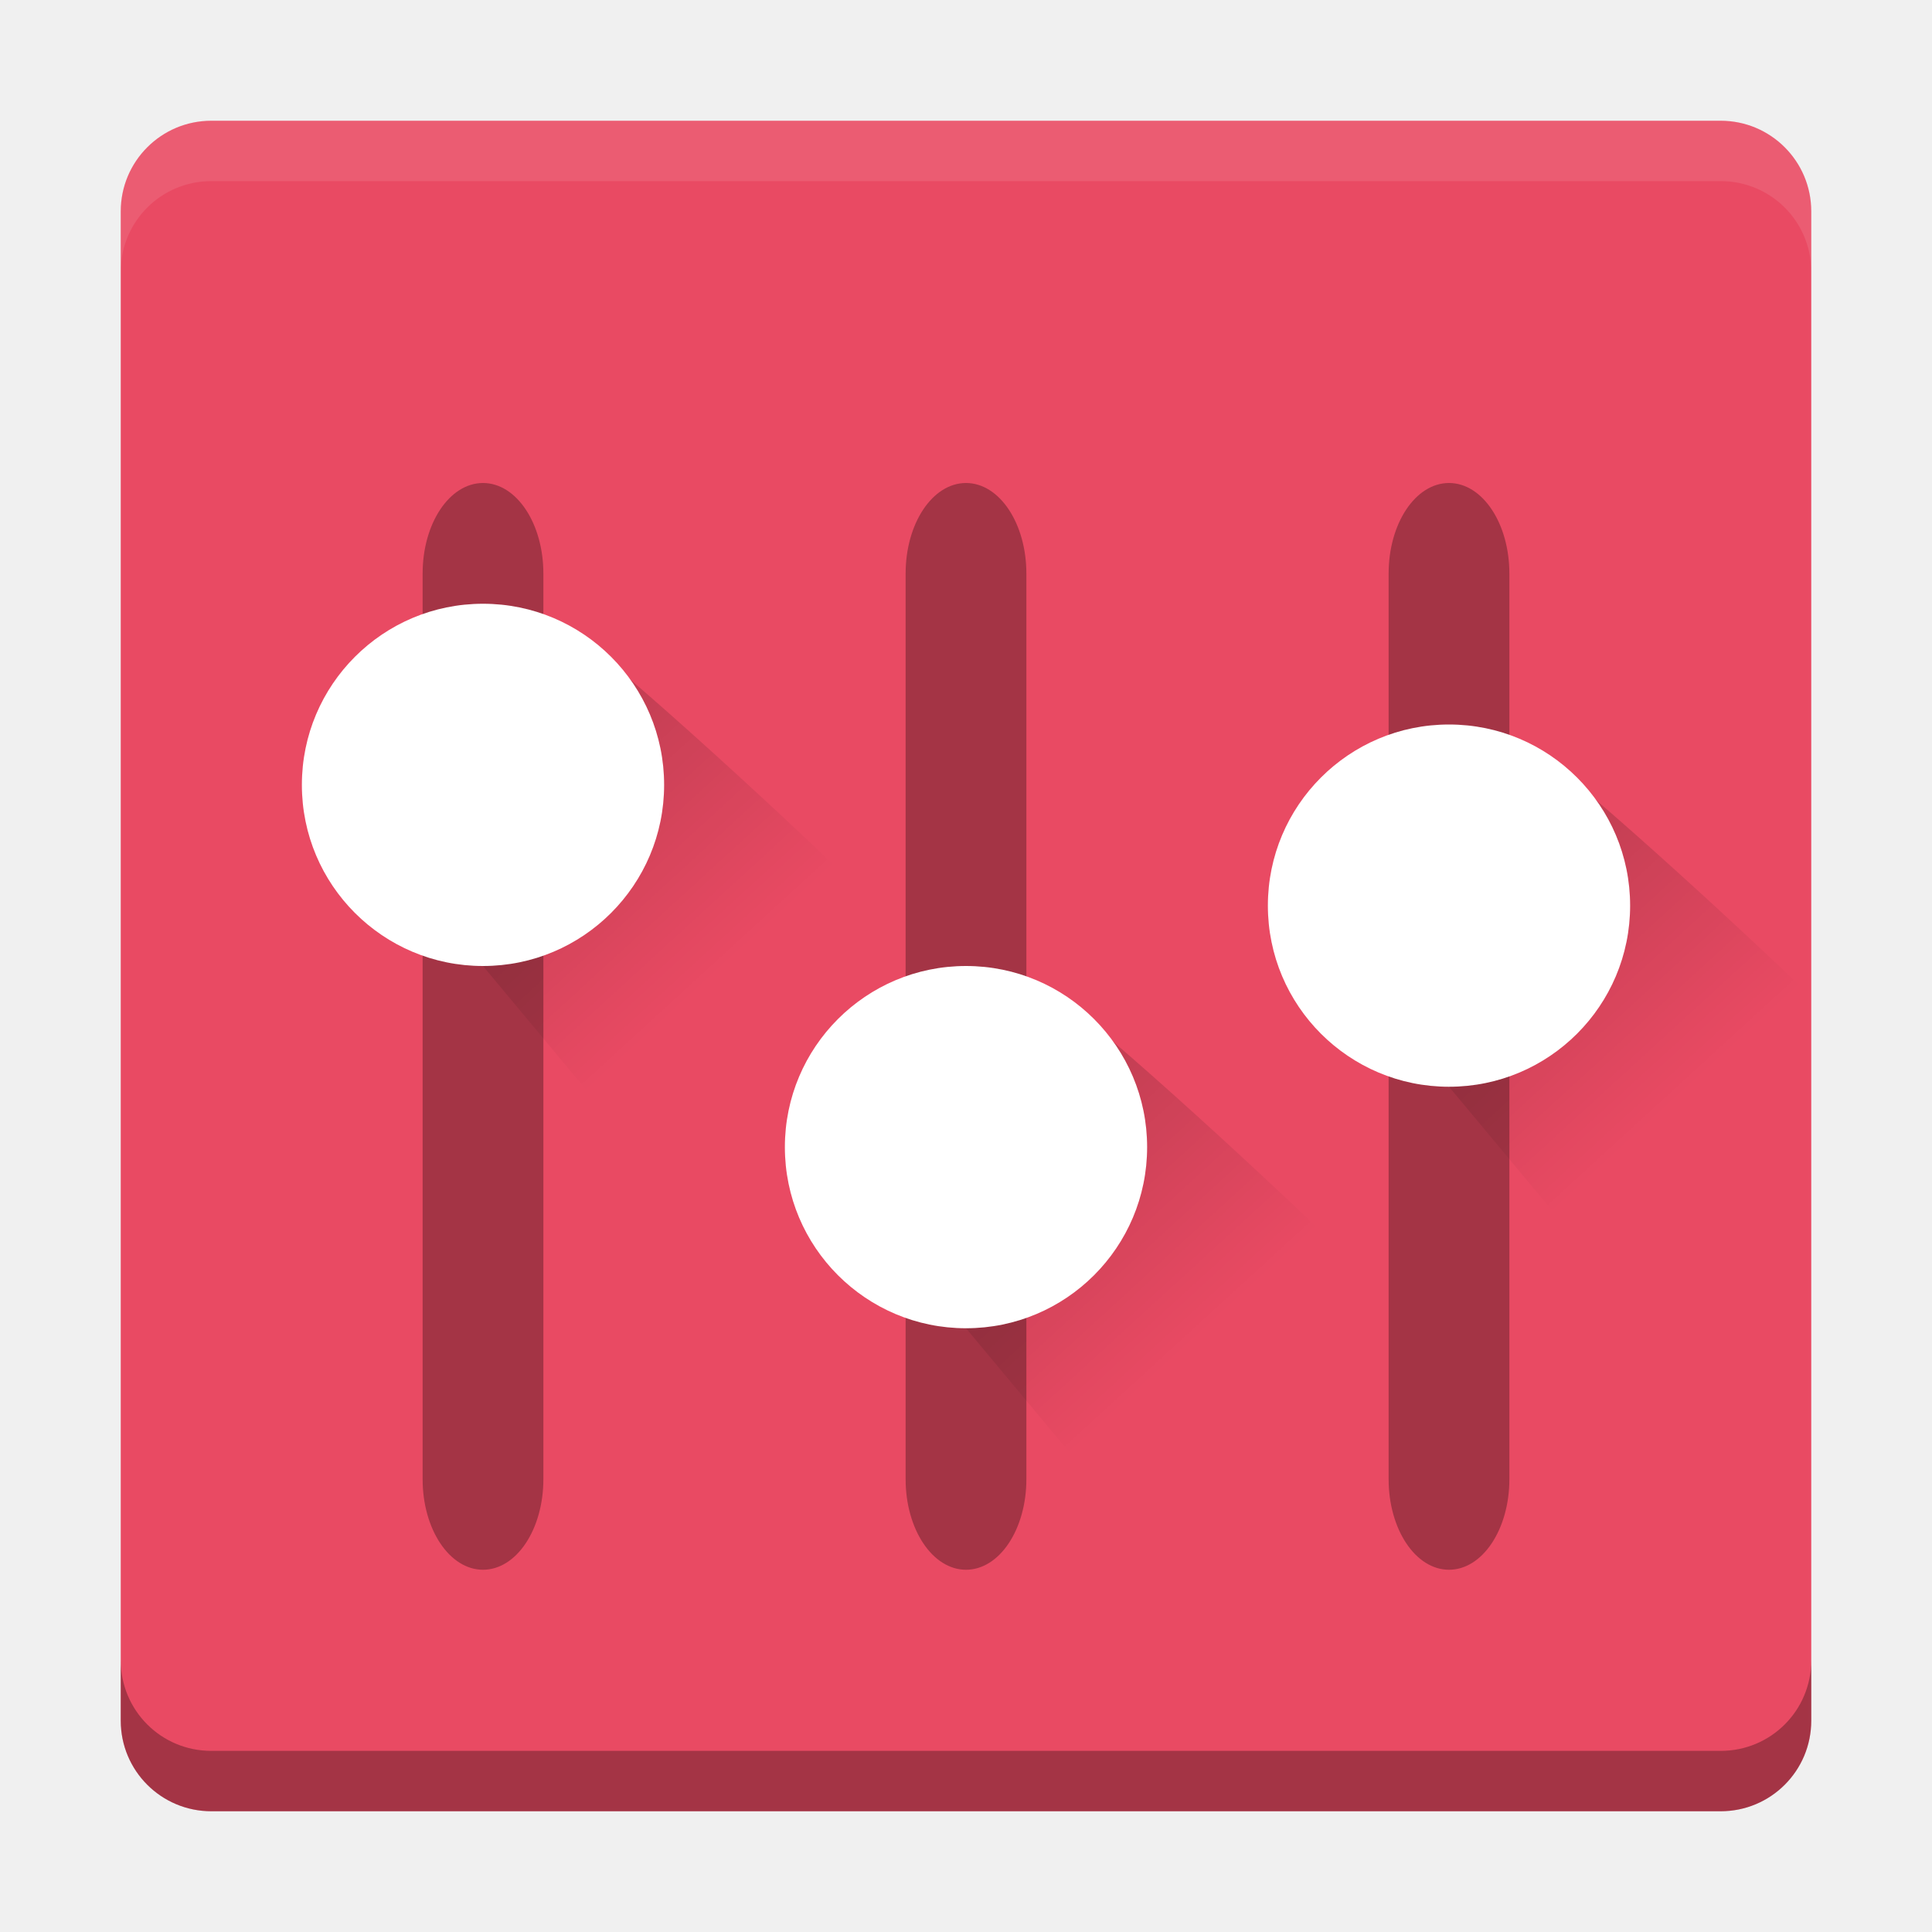
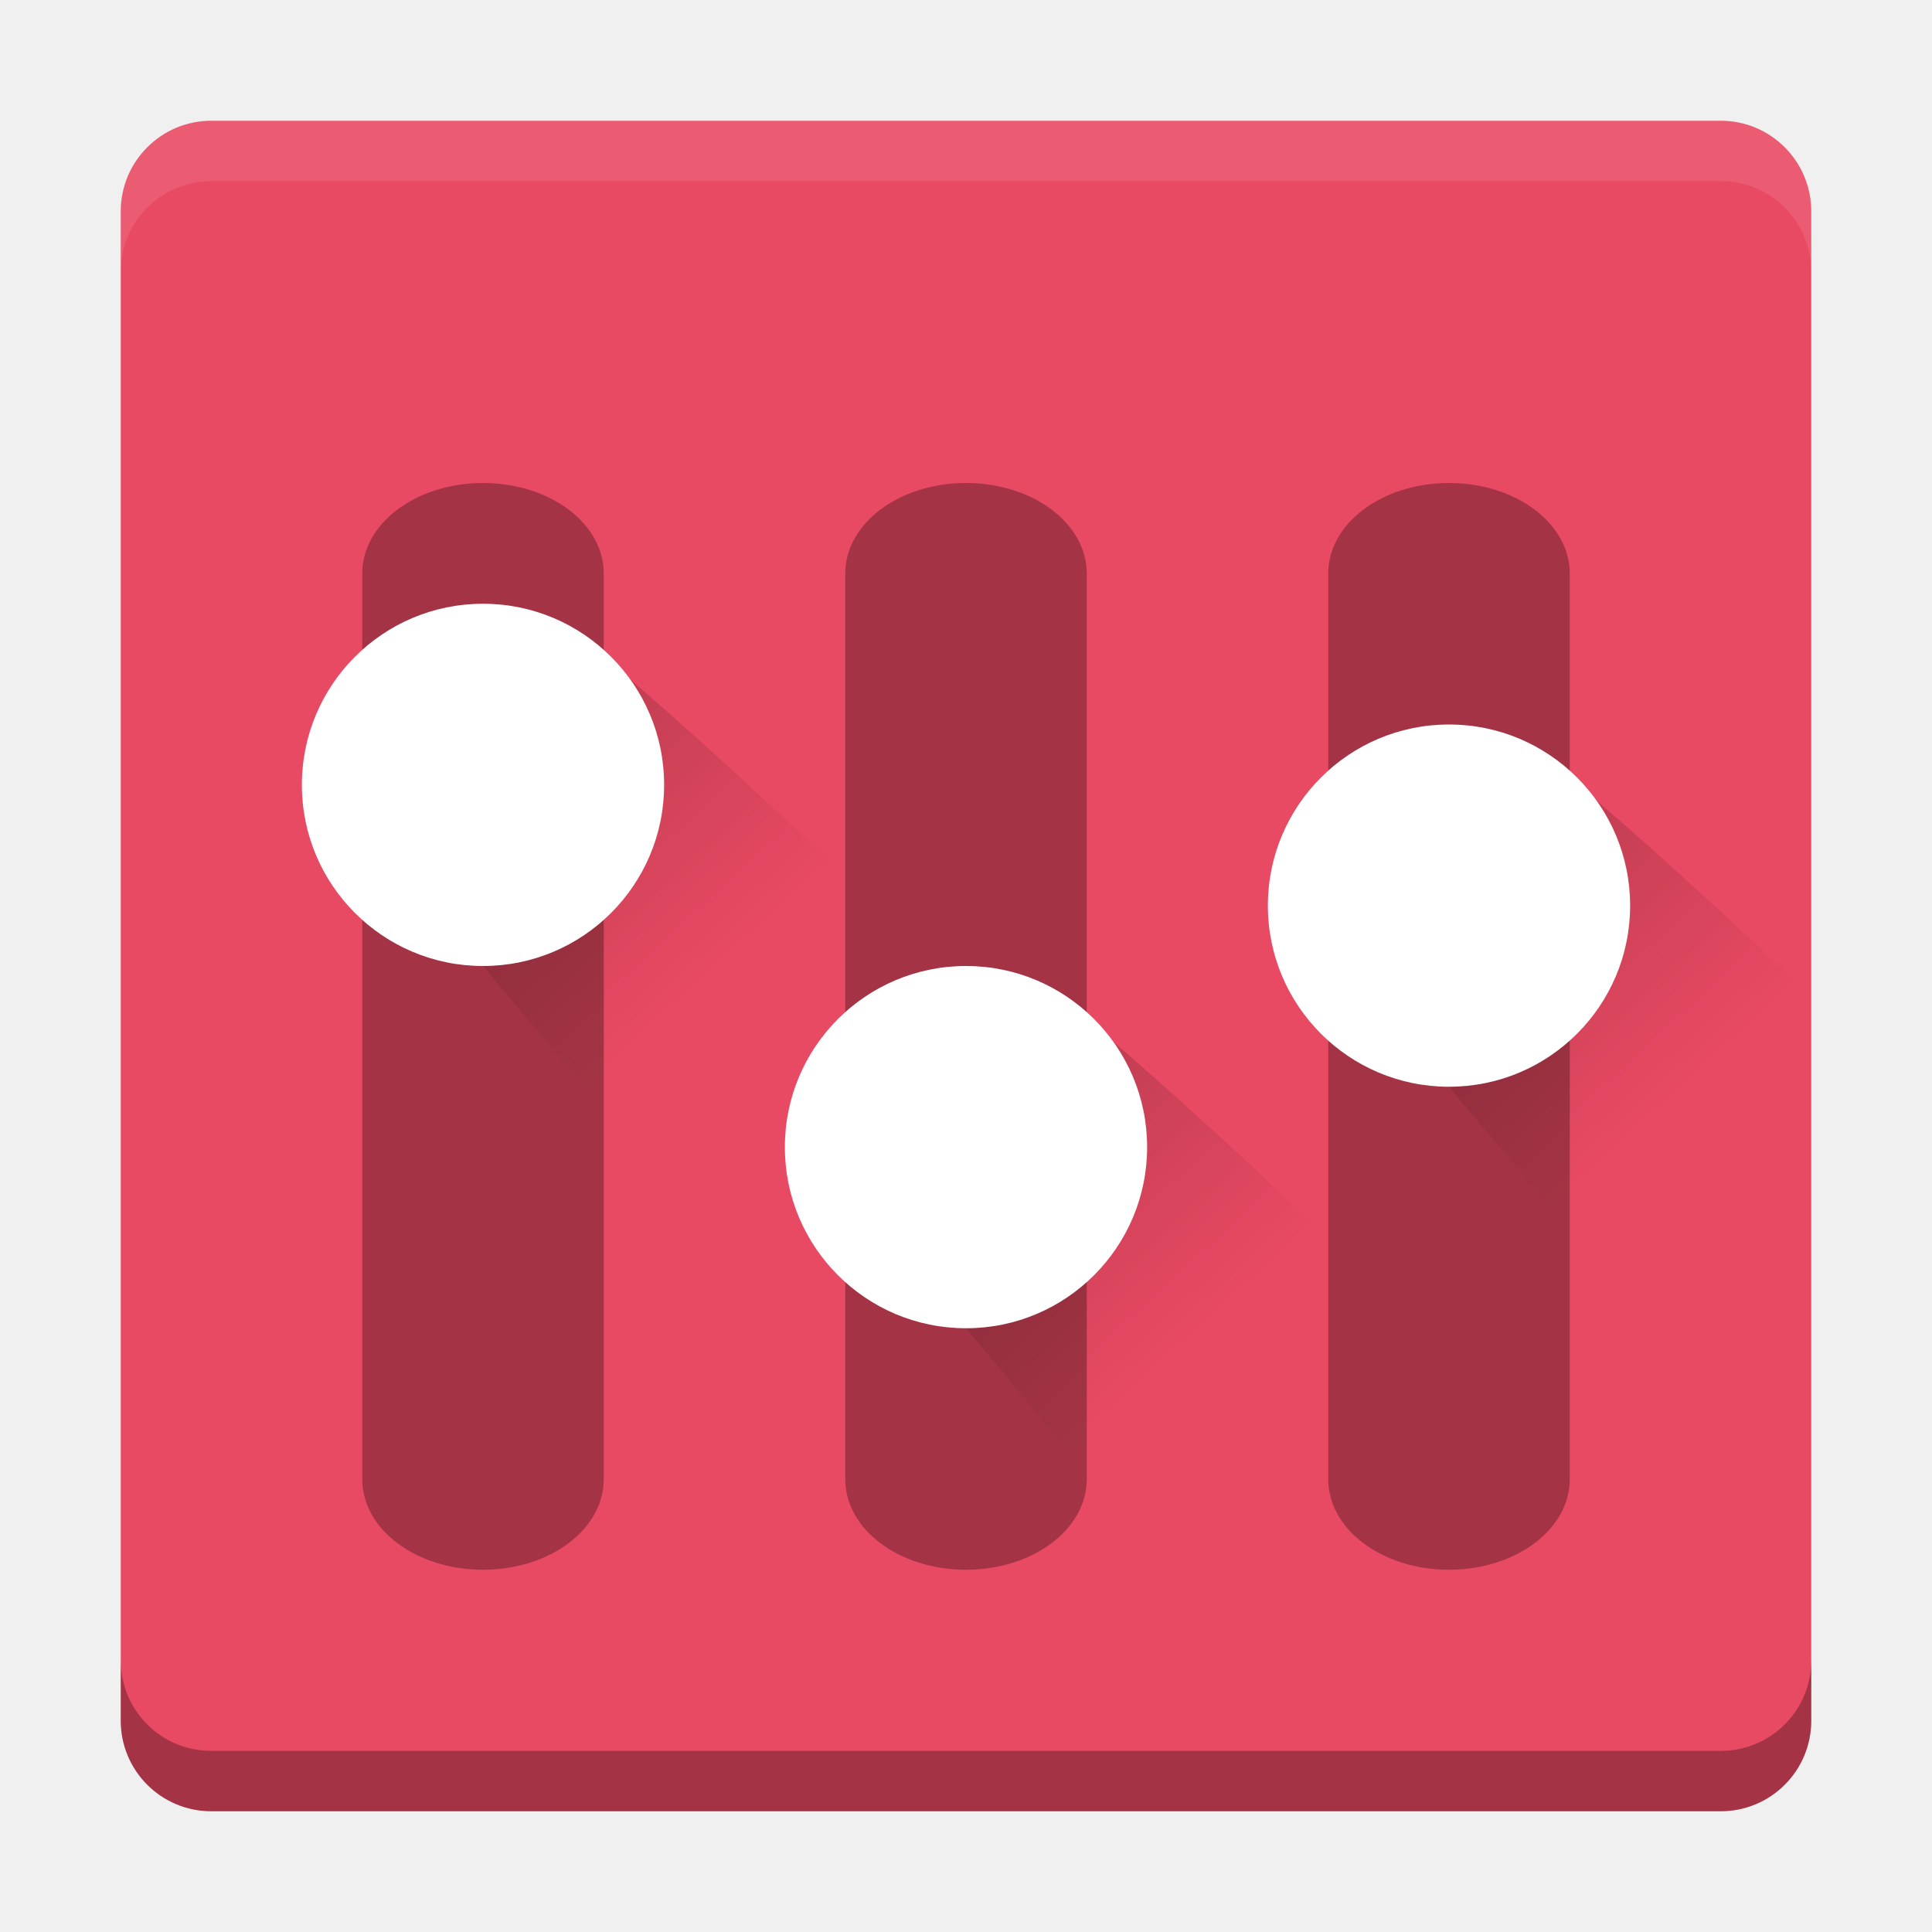
<svg xmlns="http://www.w3.org/2000/svg" xmlns:xlink="http://www.w3.org/1999/xlink" id="svg2817" height="32" width="32" version="1.0">
  <defs id="defs2819">
    <linearGradient id="linearGradient3681">
      <stop id="stop3683" offset="0" />
      <stop id="stop3685" stop-opacity="0" offset="1" />
    </linearGradient>
    <linearGradient id="linearGradient4568" y2="71.463" xlink:href="#linearGradient3681" gradientUnits="userSpaceOnUse" x2="314.03" gradientTransform="matrix(.22646 .22646 -.22646 .22646 -43.507 -70.761)" y1="70.711" x1="296.98" />
    <linearGradient id="linearGradient4598" y2="71.463" xlink:href="#linearGradient3681" gradientUnits="userSpaceOnUse" x2="314.03" gradientTransform="matrix(.22646 .22646 -.22646 .22646 -35.507 -64.761)" y1="70.711" x1="296.98" />
    <linearGradient id="linearGradient4608" y2="71.463" xlink:href="#linearGradient3681" gradientUnits="userSpaceOnUse" x2="314.03" gradientTransform="matrix(.22646 .22646 -.22646 .22646 -27.507 -68.761)" y1="70.711" x1="296.98" />
  </defs>
  <text id="text4087-2-6-5" opacity=".8" font-size="12.666px" xml:space="preserve" y="-5.187" x="877.226" font-family="'Bitstream Vera Sans'" fill="#000000">
    <tspan id="tspan4089-7-2-9" y="-5.187" x="877.226" />
  </text>
  <text id="text4087-2-6-5-5" opacity=".8" font-size="12.666px" xml:space="preserve" y="-45.929" x="901.187" font-family="'Bitstream Vera Sans'" fill="#000000">
    <tspan id="tspan4089-7-2-9-6" y="-45.929" x="901.187" />
  </text>
  <text id="text4087-2-6-5-2" opacity=".8" font-size="12.666px" xml:space="preserve" y="-76.007" x="-569.371" font-family="'Bitstream Vera Sans'" fill="#000000">
    <tspan id="tspan4089-7-2-9-2" y="-76.007" x="-569.371" />
  </text>
  <text id="text4087-2-6-5-59" opacity=".8" font-size="12.666px" xml:space="preserve" y="669.546" x="-2393.057" font-family="'Bitstream Vera Sans'" fill="#000000">
    <tspan id="tspan4089-7-2-9-4" y="669.546" x="-2393.057" />
  </text>
  <text id="text4087-2-6-5-1" opacity=".8" font-size="12.666px" xml:space="preserve" y="-461.328" x="-454.88" font-family="'Bitstream Vera Sans'" fill="#000000">
    <tspan id="tspan4089-7-2-9-7" y="-461.328" x="-454.88" />
  </text>
  <text id="text4087-2-6-5-7" opacity=".8" font-size="12.666px" xml:space="preserve" y="-874.798" x="352.722" font-family="'Bitstream Vera Sans'" fill="#000000">
    <tspan id="tspan4089-7-2-9-1" y="-874.798" x="352.722" />
  </text>
  <text id="text4087-2-6-5-5-3" opacity=".8" font-size="12.666px" xml:space="preserve" y="-915.54" x="376.683" font-family="'Bitstream Vera Sans'" fill="#000000">
    <tspan id="tspan4089-7-2-9-6-5" y="-915.54" x="376.683" />
  </text>
  <text id="text4087-2-6-5-3" opacity=".8" font-size="12.666px" xml:space="preserve" y="-922.75" x="-1114.78" font-family="'Bitstream Vera Sans'" fill="#000000">
    <tspan id="tspan4089-7-2-9-18" y="-922.75" x="-1114.78" />
  </text>
  <text id="text4087-2-6-5-4" opacity=".8" font-size="12.666px" xml:space="preserve" y="-1195.984" x="345.763" font-family="'Bitstream Vera Sans'" fill="#000000">
    <tspan id="tspan4089-7-2-9-9" y="-1195.984" x="345.763" />
  </text>
  <text id="text4087-2-6-5-7-1" opacity=".8" font-size="12.666px" xml:space="preserve" y="-569.293" x="1831.886" font-family="'Bitstream Vera Sans'" fill="#000000">
    <tspan id="tspan4089-7-2-9-1-8" y="-569.293" x="1831.886" />
  </text>
  <text id="text4087-2-6-5-5-5" opacity=".8" font-size="12.666px" xml:space="preserve" y="-610.034" x="1855.847" font-family="'Bitstream Vera Sans'" fill="#000000">
    <tspan id="tspan4089-7-2-9-6-9" y="-610.034" x="1855.847" />
  </text>
  <text id="text4087-2-6-5-75" opacity=".8" font-size="12.666px" xml:space="preserve" y="-617.244" x="364.384" font-family="'Bitstream Vera Sans'" fill="#000000">
    <tspan id="tspan4089-7-2-9-3" y="-617.244" x="364.384" />
  </text>
  <text id="text4087-2-6-5-4-8" opacity=".8" font-size="12.666px" xml:space="preserve" y="-890.478" x="1824.927" font-family="'Bitstream Vera Sans'" fill="#000000">
    <tspan id="tspan4089-7-2-9-9-8" y="-890.478" x="1824.927" />
  </text>
  <text id="text4087-2-6-5-45" opacity=".8" font-size="12.666px" xml:space="preserve" y="-665.336" x="-573.433" font-family="'Bitstream Vera Sans'" fill="#000000">
    <tspan id="tspan4089-7-2-9-75" y="-665.336" x="-573.433" />
  </text>
  <text id="text4087-2-6-5-59-7" opacity=".8" font-size="12.666px" xml:space="preserve" y="80.218" x="-2397.118" font-family="'Bitstream Vera Sans'" fill="#000000">
    <tspan id="tspan4089-7-2-9-4-0" y="80.218" x="-2397.118" />
  </text>
  <text id="text4087-2-6-5-8" opacity=".8" font-size="12.666px" xml:space="preserve" y="173.09" x="-682.363" font-family="'Bitstream Vera Sans'" fill="#000000">
    <tspan id="tspan4089-7-2-9-19" y="173.09" x="-682.363" />
  </text>
  <text id="text4087-2-6-5-7-5" opacity=".8" font-size="12.666px" xml:space="preserve" y="-6.092" x="426.662" font-family="'Bitstream Vera Sans'" fill="#000000">
    <tspan id="tspan4089-7-2-9-1-2" y="-6.092" x="426.662" />
  </text>
  <text id="text4087-2-6-5-5-0" opacity=".8" font-size="12.666px" xml:space="preserve" y="-46.834" x="450.622" font-family="'Bitstream Vera Sans'" fill="#000000">
    <tspan id="tspan4089-7-2-9-6-2" y="-46.834" x="450.622" />
  </text>
  <text id="text4087-2-6-5-26" opacity=".8" font-size="12.666px" xml:space="preserve" y="-54.044" x="-1040.841" font-family="'Bitstream Vera Sans'" fill="#000000">
    <tspan id="tspan4089-7-2-9-90" y="-54.044" x="-1040.841" />
  </text>
  <text id="text4087-2-6-5-4-3" opacity=".8" font-size="12.666px" xml:space="preserve" y="-327.278" x="419.702" font-family="'Bitstream Vera Sans'" fill="#000000">
    <tspan id="tspan4089-7-2-9-9-5" y="-327.278" x="419.702" />
  </text>
  <text id="text4087-2-6-5-55" opacity=".8" font-size="12.666px" xml:space="preserve" y="-56.758" x="-608.033" font-family="'Bitstream Vera Sans'" fill="#000000">
    <tspan id="tspan4089-7-2-9-32" y="-56.758" x="-608.033" />
  </text>
  <text id="text4087-2-6-5-59-9" opacity=".8" font-size="12.666px" xml:space="preserve" y="688.795" x="-2431.718" font-family="'Bitstream Vera Sans'" fill="#000000">
    <tspan id="tspan4089-7-2-9-4-1" y="688.795" x="-2431.718" />
  </text>
  <text id="text4087-2-6-5-1-8" opacity=".8" font-size="12.666px" xml:space="preserve" y="-918.289" x="-456.939" font-family="'Bitstream Vera Sans'" fill="#000000">
    <tspan id="tspan4089-7-2-9-7-8" y="-918.289" x="-456.939" />
  </text>
  <text id="text4087-2-6-5-7-8" opacity=".8" font-size="12.666px" xml:space="preserve" y="-1331.759" x="350.663" font-family="'Bitstream Vera Sans'" fill="#000000">
    <tspan id="tspan4089-7-2-9-1-9" y="-1331.759" x="350.663" />
  </text>
  <text id="text4087-2-6-5-5-52" opacity=".8" font-size="12.666px" xml:space="preserve" y="-1372.501" x="374.624" font-family="'Bitstream Vera Sans'" fill="#000000">
    <tspan id="tspan4089-7-2-9-6-4" y="-1372.501" x="374.624" />
  </text>
  <text id="text4087-2-6-5-3-4" opacity=".8" font-size="12.666px" xml:space="preserve" y="-1379.71" x="-1116.84" font-family="'Bitstream Vera Sans'" fill="#000000">
    <tspan id="tspan4089-7-2-9-18-3" y="-1379.71" x="-1116.84" />
  </text>
  <text id="text4087-2-6-5-4-7" opacity=".8" font-size="12.666px" xml:space="preserve" y="-1652.945" x="343.703" font-family="'Bitstream Vera Sans'" fill="#000000">
    <tspan id="tspan4089-7-2-9-9-54" y="-1652.945" x="343.703" />
  </text>
  <text id="text4087-2-6-5-7-1-2" opacity=".8" font-size="12.666px" xml:space="preserve" y="-1026.253" x="1829.826" font-family="'Bitstream Vera Sans'" fill="#000000">
    <tspan id="tspan4089-7-2-9-1-8-0" y="-1026.253" x="1829.826" />
  </text>
  <text id="text4087-2-6-5-5-5-6" opacity=".8" font-size="12.666px" xml:space="preserve" y="-1066.995" x="1853.787" font-family="'Bitstream Vera Sans'" fill="#000000">
    <tspan id="tspan4089-7-2-9-6-9-8" y="-1066.995" x="1853.787" />
  </text>
  <text id="text4087-2-6-5-75-4" opacity=".8" font-size="12.666px" xml:space="preserve" y="-1074.205" x="362.324" font-family="'Bitstream Vera Sans'" fill="#000000">
    <tspan id="tspan4089-7-2-9-3-9" y="-1074.205" x="362.324" />
  </text>
  <text id="text4087-2-6-5-4-8-1" opacity=".8" font-size="12.666px" xml:space="preserve" y="-1347.439" x="1822.867" font-family="'Bitstream Vera Sans'" fill="#000000">
    <tspan id="tspan4089-7-2-9-9-8-8" y="-1347.439" x="1822.867" />
  </text>
  <text id="text4087-2-6-5-45-0" opacity=".8" font-size="12.666px" xml:space="preserve" y="-1122.296" x="-575.492" font-family="'Bitstream Vera Sans'" fill="#000000">
    <tspan id="tspan4089-7-2-9-75-2" y="-1122.296" x="-575.492" />
  </text>
  <text id="text4087-2-6-5-59-5" opacity=".8" font-size="12.666px" xml:space="preserve" y="-376.743" x="-2399.178" font-family="'Bitstream Vera Sans'" fill="#000000">
    <tspan id="tspan4089-7-2-9-4-00" y="-376.743" x="-2399.178" />
  </text>
  <text id="text4087-2-6-5-264" opacity=".8" font-size="12.666px" xml:space="preserve" y="-283.87" x="-684.422" font-family="'Bitstream Vera Sans'" fill="#000000">
    <tspan id="tspan4089-7-2-9-8" y="-283.87" x="-684.422" />
  </text>
  <text id="text4087-2-6-5-42" opacity=".8" font-size="12.666px" xml:space="preserve" y="-42.956" x="155.592" font-family="'Bitstream Vera Sans'" fill="#000000">
    <tspan id="tspan4089-7-2-9-93" y="-42.956" x="155.592" />
  </text>
  <text id="text4087-2-6-5-5-05" opacity=".8" font-size="12.666px" xml:space="preserve" y="-83.698" x="179.553" font-family="'Bitstream Vera Sans'" fill="#000000">
    <tspan id="tspan4089-7-2-9-6-49" y="-83.698" x="179.553" />
  </text>
  <text id="text4087-2-6-5-1-4" opacity=".8" font-size="12.666px" xml:space="preserve" y="-277.727" x="-1090.263" font-family="'Bitstream Vera Sans'" fill="#000000">
    <tspan id="tspan4089-7-2-9-7-7" y="-277.727" x="-1090.263" />
  </text>
  <text id="text4087-2-6-5-7-56" opacity=".8" font-size="12.666px" xml:space="preserve" y="-691.197" x="-282.661" font-family="'Bitstream Vera Sans'" fill="#000000">
    <tspan id="tspan4089-7-2-9-1-1" y="-691.197" x="-282.661" />
  </text>
  <text id="text4087-2-6-5-5-8" opacity=".8" font-size="12.666px" xml:space="preserve" y="-731.938" x="-258.7" font-family="'Bitstream Vera Sans'" fill="#000000">
    <tspan id="tspan4089-7-2-9-6-7" y="-731.938" x="-258.7" />
  </text>
  <text id="text4087-2-6-5-3-42" opacity=".8" font-size="12.666px" xml:space="preserve" y="-739.148" x="-1750.164" font-family="'Bitstream Vera Sans'" fill="#000000">
    <tspan id="tspan4089-7-2-9-18-39" y="-739.148" x="-1750.164" />
  </text>
  <text id="text4087-2-6-5-4-4" opacity=".8" font-size="12.666px" xml:space="preserve" y="-1012.383" x="-289.621" font-family="'Bitstream Vera Sans'" fill="#000000">
    <tspan id="tspan4089-7-2-9-9-3" y="-1012.383" x="-289.621" />
  </text>
  <text id="text4087-2-6-5-7-1-0" opacity=".8" font-size="12.666px" xml:space="preserve" y="-385.691" x="1196.503" font-family="'Bitstream Vera Sans'" fill="#000000">
    <tspan id="tspan4089-7-2-9-1-8-5" y="-385.691" x="1196.503" />
  </text>
  <text id="text4087-2-6-5-5-5-5" opacity=".8" font-size="12.666px" xml:space="preserve" y="-426.433" x="1220.463" font-family="'Bitstream Vera Sans'" fill="#000000">
    <tspan id="tspan4089-7-2-9-6-9-2" y="-426.433" x="1220.463" />
  </text>
  <text id="text4087-2-6-5-75-9" opacity=".8" font-size="12.666px" xml:space="preserve" y="-433.643" x="-271" font-family="'Bitstream Vera Sans'" fill="#000000">
    <tspan id="tspan4089-7-2-9-3-1" y="-433.643" x="-271" />
  </text>
  <text id="text4087-2-6-5-4-8-18" opacity=".8" font-size="12.666px" xml:space="preserve" y="-706.877" x="1189.543" font-family="'Bitstream Vera Sans'" fill="#000000">
    <tspan id="tspan4089-7-2-9-9-8-4" y="-706.877" x="1189.543" />
  </text>
  <text id="text4087-2-6-5-45-3" opacity=".8" font-size="12.666px" xml:space="preserve" y="-481.734" x="-1208.816" font-family="'Bitstream Vera Sans'" fill="#000000">
    <tspan id="tspan4089-7-2-9-75-7" y="-481.734" x="-1208.816" />
  </text>
  <text id="text4087-2-6-5-59-8" opacity=".8" font-size="12.666px" xml:space="preserve" y="263.819" x="-3032.502" font-family="'Bitstream Vera Sans'" fill="#000000">
    <tspan id="tspan4089-7-2-9-4-2" y="263.819" x="-3032.502" />
  </text>
  <g id="layer4-0" transform="matrix(.90475 0 0 .90475 -716.75 -692.29)">
    <text id="text4087-2-6-5-20" opacity=".8" font-size="14px" xml:space="preserve" y="1159.415" x="-664.274" font-family="'Bitstream Vera Sans'" fill="#000000">
      <tspan id="tspan4089-7-2-9-82" y="1159.415" x="-664.274" />
    </text>
  </g>
  <text id="text4087-2-6-5-9" opacity=".8" font-size="12.666px" xml:space="preserve" y="2.051" x="877.226" font-family="'Bitstream Vera Sans'" fill="#000000">
    <tspan id="tspan4089-7-2-9-43" y="2.051" x="877.226" />
  </text>
  <text id="text4087-2-6-5-5-51" opacity=".8" font-size="12.666px" xml:space="preserve" y="-38.691" x="901.187" font-family="'Bitstream Vera Sans'" fill="#000000">
    <tspan id="tspan4089-7-2-9-6-74" y="-38.691" x="901.187" />
  </text>
  <text id="text4087-2-6-5-2-3" opacity=".8" font-size="12.666px" xml:space="preserve" y="-68.769" x="-569.371" font-family="'Bitstream Vera Sans'" fill="#000000">
    <tspan id="tspan4089-7-2-9-2-1" y="-68.769" x="-569.371" />
  </text>
  <text id="text4087-2-6-5-59-4" opacity=".8" font-size="12.666px" xml:space="preserve" y="676.784" x="-2393.057" font-family="'Bitstream Vera Sans'" fill="#000000">
    <tspan id="tspan4089-7-2-9-4-6" y="676.784" x="-2393.057" />
  </text>
  <text id="text4087-2-6-5-1-9" opacity=".8" font-size="12.666px" xml:space="preserve" y="-454.09" x="-454.88" font-family="'Bitstream Vera Sans'" fill="#000000">
    <tspan id="tspan4089-7-2-9-7-4" y="-454.09" x="-454.88" />
  </text>
  <text id="text4087-2-6-5-7-2" opacity=".8" font-size="12.666px" xml:space="preserve" y="-867.56" x="352.722" font-family="'Bitstream Vera Sans'" fill="#000000">
    <tspan id="tspan4089-7-2-9-1-26" y="-867.56" x="352.722" />
  </text>
  <text id="text4087-2-6-5-5-3-4" opacity=".8" font-size="12.666px" xml:space="preserve" y="-908.302" x="376.683" font-family="'Bitstream Vera Sans'" fill="#000000">
    <tspan id="tspan4089-7-2-9-6-5-1" y="-908.302" x="376.683" />
  </text>
  <text id="text4087-2-6-5-3-2" opacity=".8" font-size="12.666px" xml:space="preserve" y="-915.512" x="-1114.78" font-family="'Bitstream Vera Sans'" fill="#000000">
    <tspan id="tspan4089-7-2-9-18-8" y="-915.512" x="-1114.78" />
  </text>
  <text id="text4087-2-6-5-4-89" opacity=".8" font-size="12.666px" xml:space="preserve" y="-1188.746" x="345.763" font-family="'Bitstream Vera Sans'" fill="#000000">
    <tspan id="tspan4089-7-2-9-9-2" y="-1188.746" x="345.763" />
  </text>
  <text id="text4087-2-6-5-7-1-8" opacity=".8" font-size="12.666px" xml:space="preserve" y="-562.055" x="1831.886" font-family="'Bitstream Vera Sans'" fill="#000000">
    <tspan id="tspan4089-7-2-9-1-8-8" y="-562.055" x="1831.886" />
  </text>
  <text id="text4087-2-6-5-5-5-8" opacity=".8" font-size="12.666px" xml:space="preserve" y="-602.797" x="1855.847" font-family="'Bitstream Vera Sans'" fill="#000000">
    <tspan id="tspan4089-7-2-9-6-9-6" y="-602.797" x="1855.847" />
  </text>
  <text id="text4087-2-6-5-75-8" opacity=".8" font-size="12.666px" xml:space="preserve" y="-610.006" x="364.384" font-family="'Bitstream Vera Sans'" fill="#000000">
    <tspan id="tspan4089-7-2-9-3-3" y="-610.006" x="364.384" />
  </text>
  <text id="text4087-2-6-5-4-8-8" opacity=".8" font-size="12.666px" xml:space="preserve" y="-883.24" x="1824.927" font-family="'Bitstream Vera Sans'" fill="#000000">
    <tspan id="tspan4089-7-2-9-9-8-3" y="-883.24" x="1824.927" />
  </text>
  <text id="text4087-2-6-5-45-33" opacity=".8" font-size="12.666px" xml:space="preserve" y="-658.098" x="-573.433" font-family="'Bitstream Vera Sans'" fill="#000000">
    <tspan id="tspan4089-7-2-9-75-8" y="-658.098" x="-573.433" />
  </text>
  <text id="text4087-2-6-5-59-7-0" opacity=".8" font-size="12.666px" xml:space="preserve" y="87.456" x="-2397.118" font-family="'Bitstream Vera Sans'" fill="#000000">
    <tspan id="tspan4089-7-2-9-4-0-4" y="87.456" x="-2397.118" />
  </text>
  <text id="text4087-2-6-5-8-7" opacity=".8" font-size="12.666px" xml:space="preserve" y="180.328" x="-682.363" font-family="'Bitstream Vera Sans'" fill="#000000">
    <tspan id="tspan4089-7-2-9-19-6" y="180.328" x="-682.363" />
  </text>
  <text id="text4087-2-6-5-7-5-8" opacity=".8" font-size="12.666px" xml:space="preserve" y="1.146" x="426.662" font-family="'Bitstream Vera Sans'" fill="#000000">
    <tspan id="tspan4089-7-2-9-1-2-9" y="1.146" x="426.662" />
  </text>
  <text id="text4087-2-6-5-5-0-0" opacity=".8" font-size="12.666px" xml:space="preserve" y="-39.596" x="450.622" font-family="'Bitstream Vera Sans'" fill="#000000">
    <tspan id="tspan4089-7-2-9-6-2-6" y="-39.596" x="450.622" />
  </text>
  <text id="text4087-2-6-5-26-8" opacity=".8" font-size="12.666px" xml:space="preserve" y="-46.806" x="-1040.841" font-family="'Bitstream Vera Sans'" fill="#000000">
    <tspan id="tspan4089-7-2-9-90-7" y="-46.806" x="-1040.841" />
  </text>
  <text id="text4087-2-6-5-4-3-9" opacity=".8" font-size="12.666px" xml:space="preserve" y="-320.04" x="419.702" font-family="'Bitstream Vera Sans'" fill="#000000">
    <tspan id="tspan4089-7-2-9-9-5-0" y="-320.04" x="419.702" />
  </text>
  <text id="text4087-2-6-5-55-3" opacity=".8" font-size="12.666px" xml:space="preserve" y="-49.52" x="-608.033" font-family="'Bitstream Vera Sans'" fill="#000000">
    <tspan id="tspan4089-7-2-9-32-3" y="-49.52" x="-608.033" />
  </text>
  <text id="text4087-2-6-5-59-9-3" opacity=".8" font-size="12.666px" xml:space="preserve" y="696.033" x="-2431.718" font-family="'Bitstream Vera Sans'" fill="#000000">
    <tspan id="tspan4089-7-2-9-4-1-7" y="696.033" x="-2431.718" />
  </text>
  <text id="text4087-2-6-5-1-8-3" opacity=".8" font-size="12.666px" xml:space="preserve" y="-911.051" x="-456.939" font-family="'Bitstream Vera Sans'" fill="#000000">
    <tspan id="tspan4089-7-2-9-7-8-2" y="-911.051" x="-456.939" />
  </text>
  <text id="text4087-2-6-5-7-8-6" opacity=".8" font-size="12.666px" xml:space="preserve" y="-1324.521" x="350.663" font-family="'Bitstream Vera Sans'" fill="#000000">
    <tspan id="tspan4089-7-2-9-1-9-5" y="-1324.521" x="350.663" />
  </text>
  <text id="text4087-2-6-5-5-52-2" opacity=".8" font-size="12.666px" xml:space="preserve" y="-1365.263" x="374.624" font-family="'Bitstream Vera Sans'" fill="#000000">
    <tspan id="tspan4089-7-2-9-6-4-6" y="-1365.263" x="374.624" />
  </text>
  <text id="text4087-2-6-5-3-4-5" opacity=".8" font-size="12.666px" xml:space="preserve" y="-1372.472" x="-1116.84" font-family="'Bitstream Vera Sans'" fill="#000000">
    <tspan id="tspan4089-7-2-9-18-3-8" y="-1372.472" x="-1116.84" />
  </text>
  <text id="text4087-2-6-5-4-7-7" opacity=".8" font-size="12.666px" xml:space="preserve" y="-1645.707" x="343.703" font-family="'Bitstream Vera Sans'" fill="#000000">
    <tspan id="tspan4089-7-2-9-9-54-9" y="-1645.707" x="343.703" />
  </text>
  <text id="text4087-2-6-5-7-1-2-6" opacity=".8" font-size="12.666px" xml:space="preserve" y="-1019.015" x="1829.826" font-family="'Bitstream Vera Sans'" fill="#000000">
    <tspan id="tspan4089-7-2-9-1-8-0-0" y="-1019.015" x="1829.826" />
  </text>
  <text id="text4087-2-6-5-5-5-6-4" opacity=".8" font-size="12.666px" xml:space="preserve" y="-1059.757" x="1853.787" font-family="'Bitstream Vera Sans'" fill="#000000">
    <tspan id="tspan4089-7-2-9-6-9-8-1" y="-1059.757" x="1853.787" />
  </text>
  <text id="text4087-2-6-5-75-4-0" opacity=".8" font-size="12.666px" xml:space="preserve" y="-1066.967" x="362.324" font-family="'Bitstream Vera Sans'" fill="#000000">
    <tspan id="tspan4089-7-2-9-3-9-4" y="-1066.967" x="362.324" />
  </text>
  <text id="text4087-2-6-5-4-8-1-8" opacity=".8" font-size="12.666px" xml:space="preserve" y="-1340.201" x="1822.867" font-family="'Bitstream Vera Sans'" fill="#000000">
    <tspan id="tspan4089-7-2-9-9-8-8-7" y="-1340.201" x="1822.867" />
  </text>
  <text id="text4087-2-6-5-45-0-0" opacity=".8" font-size="12.666px" xml:space="preserve" y="-1115.058" x="-575.492" font-family="'Bitstream Vera Sans'" fill="#000000">
    <tspan id="tspan4089-7-2-9-75-2-8" y="-1115.058" x="-575.492" />
  </text>
  <text id="text4087-2-6-5-59-5-6" opacity=".8" font-size="12.666px" xml:space="preserve" y="-369.505" x="-2399.178" font-family="'Bitstream Vera Sans'" fill="#000000">
    <tspan id="tspan4089-7-2-9-4-00-2" y="-369.505" x="-2399.178" />
  </text>
  <text id="text4087-2-6-5-264-4" opacity=".8" font-size="12.666px" xml:space="preserve" y="-276.632" x="-684.422" font-family="'Bitstream Vera Sans'" fill="#000000">
    <tspan id="tspan4089-7-2-9-8-7" y="-276.632" x="-684.422" />
  </text>
  <text id="text4087-2-6-5-42-9" opacity=".8" font-size="12.666px" xml:space="preserve" y="-35.718" x="155.592" font-family="'Bitstream Vera Sans'" fill="#000000">
    <tspan id="tspan4089-7-2-9-93-3" y="-35.718" x="155.592" />
  </text>
  <text id="text4087-2-6-5-5-05-9" opacity=".8" font-size="12.666px" xml:space="preserve" y="-76.46" x="179.553" font-family="'Bitstream Vera Sans'" fill="#000000">
    <tspan id="tspan4089-7-2-9-6-49-2" y="-76.46" x="179.553" />
  </text>
  <text id="text4087-2-6-5-1-4-8" opacity=".8" font-size="12.666px" xml:space="preserve" y="-270.489" x="-1090.263" font-family="'Bitstream Vera Sans'" fill="#000000">
    <tspan id="tspan4089-7-2-9-7-7-3" y="-270.489" x="-1090.263" />
  </text>
  <text id="text4087-2-6-5-7-56-0" opacity=".8" font-size="12.666px" xml:space="preserve" y="-683.959" x="-282.661" font-family="'Bitstream Vera Sans'" fill="#000000">
    <tspan id="tspan4089-7-2-9-1-1-1" y="-683.959" x="-282.661" />
  </text>
  <text id="text4087-2-6-5-5-8-7" opacity=".8" font-size="12.666px" xml:space="preserve" y="-724.701" x="-258.7" font-family="'Bitstream Vera Sans'" fill="#000000">
    <tspan id="tspan4089-7-2-9-6-7-8" y="-724.701" x="-258.7" />
  </text>
  <text id="text4087-2-6-5-3-42-9" opacity=".8" font-size="12.666px" xml:space="preserve" y="-731.91" x="-1750.164" font-family="'Bitstream Vera Sans'" fill="#000000">
    <tspan id="tspan4089-7-2-9-18-39-1" y="-731.91" x="-1750.164" />
  </text>
  <text id="text4087-2-6-5-4-4-5" opacity=".8" font-size="12.666px" xml:space="preserve" y="-1005.144" x="-289.621" font-family="'Bitstream Vera Sans'" fill="#000000">
    <tspan id="tspan4089-7-2-9-9-3-4" y="-1005.144" x="-289.621" />
  </text>
  <text id="text4087-2-6-5-7-1-0-9" opacity=".8" font-size="12.666px" xml:space="preserve" y="-378.453" x="1196.503" font-family="'Bitstream Vera Sans'" fill="#000000">
    <tspan id="tspan4089-7-2-9-1-8-5-2" y="-378.453" x="1196.503" />
  </text>
  <text id="text4087-2-6-5-5-5-5-5" opacity=".8" font-size="12.666px" xml:space="preserve" y="-419.195" x="1220.463" font-family="'Bitstream Vera Sans'" fill="#000000">
    <tspan id="tspan4089-7-2-9-6-9-2-7" y="-419.195" x="1220.463" />
  </text>
  <text id="text4087-2-6-5-75-9-4" opacity=".8" font-size="12.666px" xml:space="preserve" y="-426.405" x="-271" font-family="'Bitstream Vera Sans'" fill="#000000">
    <tspan id="tspan4089-7-2-9-3-1-9" y="-426.405" x="-271" />
  </text>
  <text id="text4087-2-6-5-4-8-18-9" opacity=".8" font-size="12.666px" xml:space="preserve" y="-699.639" x="1189.543" font-family="'Bitstream Vera Sans'" fill="#000000">
    <tspan id="tspan4089-7-2-9-9-8-4-4" y="-699.639" x="1189.543" />
  </text>
  <text id="text4087-2-6-5-45-3-5" opacity=".8" font-size="12.666px" xml:space="preserve" y="-474.496" x="-1208.816" font-family="'Bitstream Vera Sans'" fill="#000000">
    <tspan id="tspan4089-7-2-9-75-7-9" y="-474.496" x="-1208.816" />
  </text>
  <text id="text4087-2-6-5-59-8-3" opacity=".8" font-size="12.666px" xml:space="preserve" y="271.057" x="-3032.502" font-family="'Bitstream Vera Sans'" fill="#000000">
    <tspan id="tspan4089-7-2-9-4-2-5" y="271.057" x="-3032.502" />
  </text>
  <g id="layer4-0-7" transform="matrix(.90475 0 0 .90475 -716.75 -685.05)">
    <text id="text4087-2-6-5-20-0" opacity=".8" font-size="14px" xml:space="preserve" y="1159.415" x="-664.274" font-family="'Bitstream Vera Sans'" fill="#000000">
      <tspan id="tspan4089-7-2-9-82-8" y="1159.415" x="-664.274" />
    </text>
  </g>
  <text id="text7276" font-size="12.666px" xml:space="preserve" y="-377.225" x="435.904" font-family="'Droid Sans'" fill="#000000">
    <tspan id="tspan7278" y="-377.225" x="435.904" />
    <tspan id="tspan7280" y="-361.392" x="435.904" />
  </text>
  <text id="text4087-2-6-5-51" opacity=".8" font-size="12.666px" xml:space="preserve" y="-859.27" x="901.088" font-family="'Bitstream Vera Sans'" fill="#000000">
    <tspan id="tspan4089-7-2-9-97" y="-859.27" x="901.088" />
  </text>
  <text id="text4087-2-6-5-59-2" opacity=".8" font-size="12.666px" xml:space="preserve" y="-113.717" x="-922.598" font-family="'Bitstream Vera Sans'" fill="#000000">
    <tspan id="tspan4089-7-2-9-4-4" y="-113.717" x="-922.598" />
  </text>
  <text id="text4087-2-6-5-7-7" opacity=".8" font-size="12.666px" xml:space="preserve" y="-1144.266" x="1628.168" font-family="'Bitstream Vera Sans'" fill="#000000">
    <tspan id="tspan4089-7-2-9-1-6" y="-1144.266" x="1628.168" />
  </text>
  <text id="text4087-2-6-5-5-6" opacity=".8" font-size="12.666px" xml:space="preserve" y="-1185.008" x="1652.129" font-family="'Bitstream Vera Sans'" fill="#000000">
    <tspan id="tspan4089-7-2-9-6-53" y="-1185.008" x="1652.129" />
  </text>
  <text id="text4087-2-6-5-54" opacity=".8" font-size="12.666px" xml:space="preserve" y="-1192.217" x="160.665" font-family="'Bitstream Vera Sans'" fill="#000000">
    <tspan id="tspan4089-7-2-9-0" y="-1192.217" x="160.665" />
  </text>
  <text id="text4087-2-6-5-4-1" opacity=".8" font-size="12.666px" xml:space="preserve" y="-1465.452" x="1621.208" font-family="'Bitstream Vera Sans'" fill="#000000">
    <tspan id="tspan4089-7-2-9-9-28" y="-1465.452" x="1621.208" />
  </text>
  <rect id="rect4255" ry="1.5" rx="1.5" transform="matrix(0,-1,-1,0,0,0)" height="28" width="28" y="-30" x="-30" fill="#e94a63" />
-   <path id="path4562" opacity=".3" d="m8 8c-0.554 0-1 0.669-1 1.5v15c0 0.831 0.446 1.5 1 1.5s1-0.669 1-1.5v-15c0-0.831-0.446-1.5-1-1.5zm8 0c-0.554 0-1 0.669-1 1.5v15c0 0.831 0.446 1.5 1 1.5s1-0.669 1-1.5v-15c0-0.831-0.446-1.5-1-1.5zm8 0c-0.554 0-1 0.669-1 1.5v15c0 0.831 0.446 1.5 1 1.5s1-0.669 1-1.5v-15c0-0.831-0.446-1.5-1-1.5z" />
+   <path d="M 8,8 C 6.892,8 6,8.669 6,9.5 l 0,15 c 0,0.831 0.892,1.5 2,1.5 1.108,0 2,-0.669 2,-1.5 l 0,-15 C 10,8.669 9.108,8 8,8 Z" id="path4368" style="fill:#000000;fill-opacity:1;opacity:0.3" />
+   <path d="m 24,8 c -1.108,0 -2,0.669 -2,1.5 l 0,15 c 0,0.831 0.892,1.5 2,1.5 1.108,0 2,-0.669 2,-1.5 l 0,-15 C 26,8.669 25.108,8 24,8 Z" id="path4372" style="opacity:0.3;fill:#000000;fill-opacity:1" />
+   <path style="opacity:0.3;fill:#000000;fill-opacity:1" id="path4370" d="m 16,8 c -1.108,0 -2,0.669 -2,1.5 l 0,15 c 0,0.831 0.892,1.5 2,1.5 1.108,0 2,-0.669 2,-1.5 l 0,-15 C 18,8.669 17.108,8 16,8 Z" />
  <path id="rect4632" opacity=".1" fill="#fff" d="m3.5 2c-0.831 0-1.5 0.669-1.5 1.5v1c0-0.831 0.669-1.5 1.5-1.5h25c0.831 0 1.5 0.669 1.5 1.5v-1c0-0.831-0.669-1.5-1.5-1.5h-25z" />
  <path id="path4564" opacity=".2" style="enable-background:new" fill="url(#linearGradient4568)" d="m14.5 15-4 4l-2.5-3c0.186-1.879 0.621-3.861 1.5-5.5 0.727 0.484 3.741 3.241 5 4.5z" />
  <path id="path4566" fill="#fff" d="m11 13a3 3 0 0 1 -3 3 3 3 0 0 1 -3 -3 3 3 0 0 1 3 -3 3 3 0 0 1 3 3z" />
  <path id="path4594" opacity=".2" style="enable-background:new" fill="url(#linearGradient4598)" d="m22.5 21-4 4-2.5-3c0.186-1.879 0.621-3.861 1.5-5.5 0.727 0.484 3.741 3.241 5 4.5z" />
  <path id="path4596" fill="#fff" d="m19 19a3 3 0 0 1 -3 3 3 3 0 0 1 -3 -3 3 3 0 0 1 3 -3 3 3 0 0 1 3 3z" />
  <path id="path4604" opacity=".2" style="enable-background:new" fill="url(#linearGradient4608)" d="m30.5 17-4 4-2.5-3c0.186-1.879 0.621-3.861 1.5-5.5 0.727 0.484 3.741 3.241 5 4.5z" />
  <path id="path4606" fill="#fff" d="m27 15a3 3 0 0 1 -3 3 3 3 0 0 1 -3 -3 3 3 0 0 1 3 -3 3 3 0 0 1 3 3z" />
  <path id="rect4379" opacity=".3" d="m2 27.5v1c0 0.831 0.669 1.5 1.5 1.5h25c0.831 0 1.5-0.669 1.5-1.5v-1c0 0.831-0.669 1.5-1.5 1.5h-25c-0.831 0-1.5-0.669-1.5-1.5z" />
</svg>
